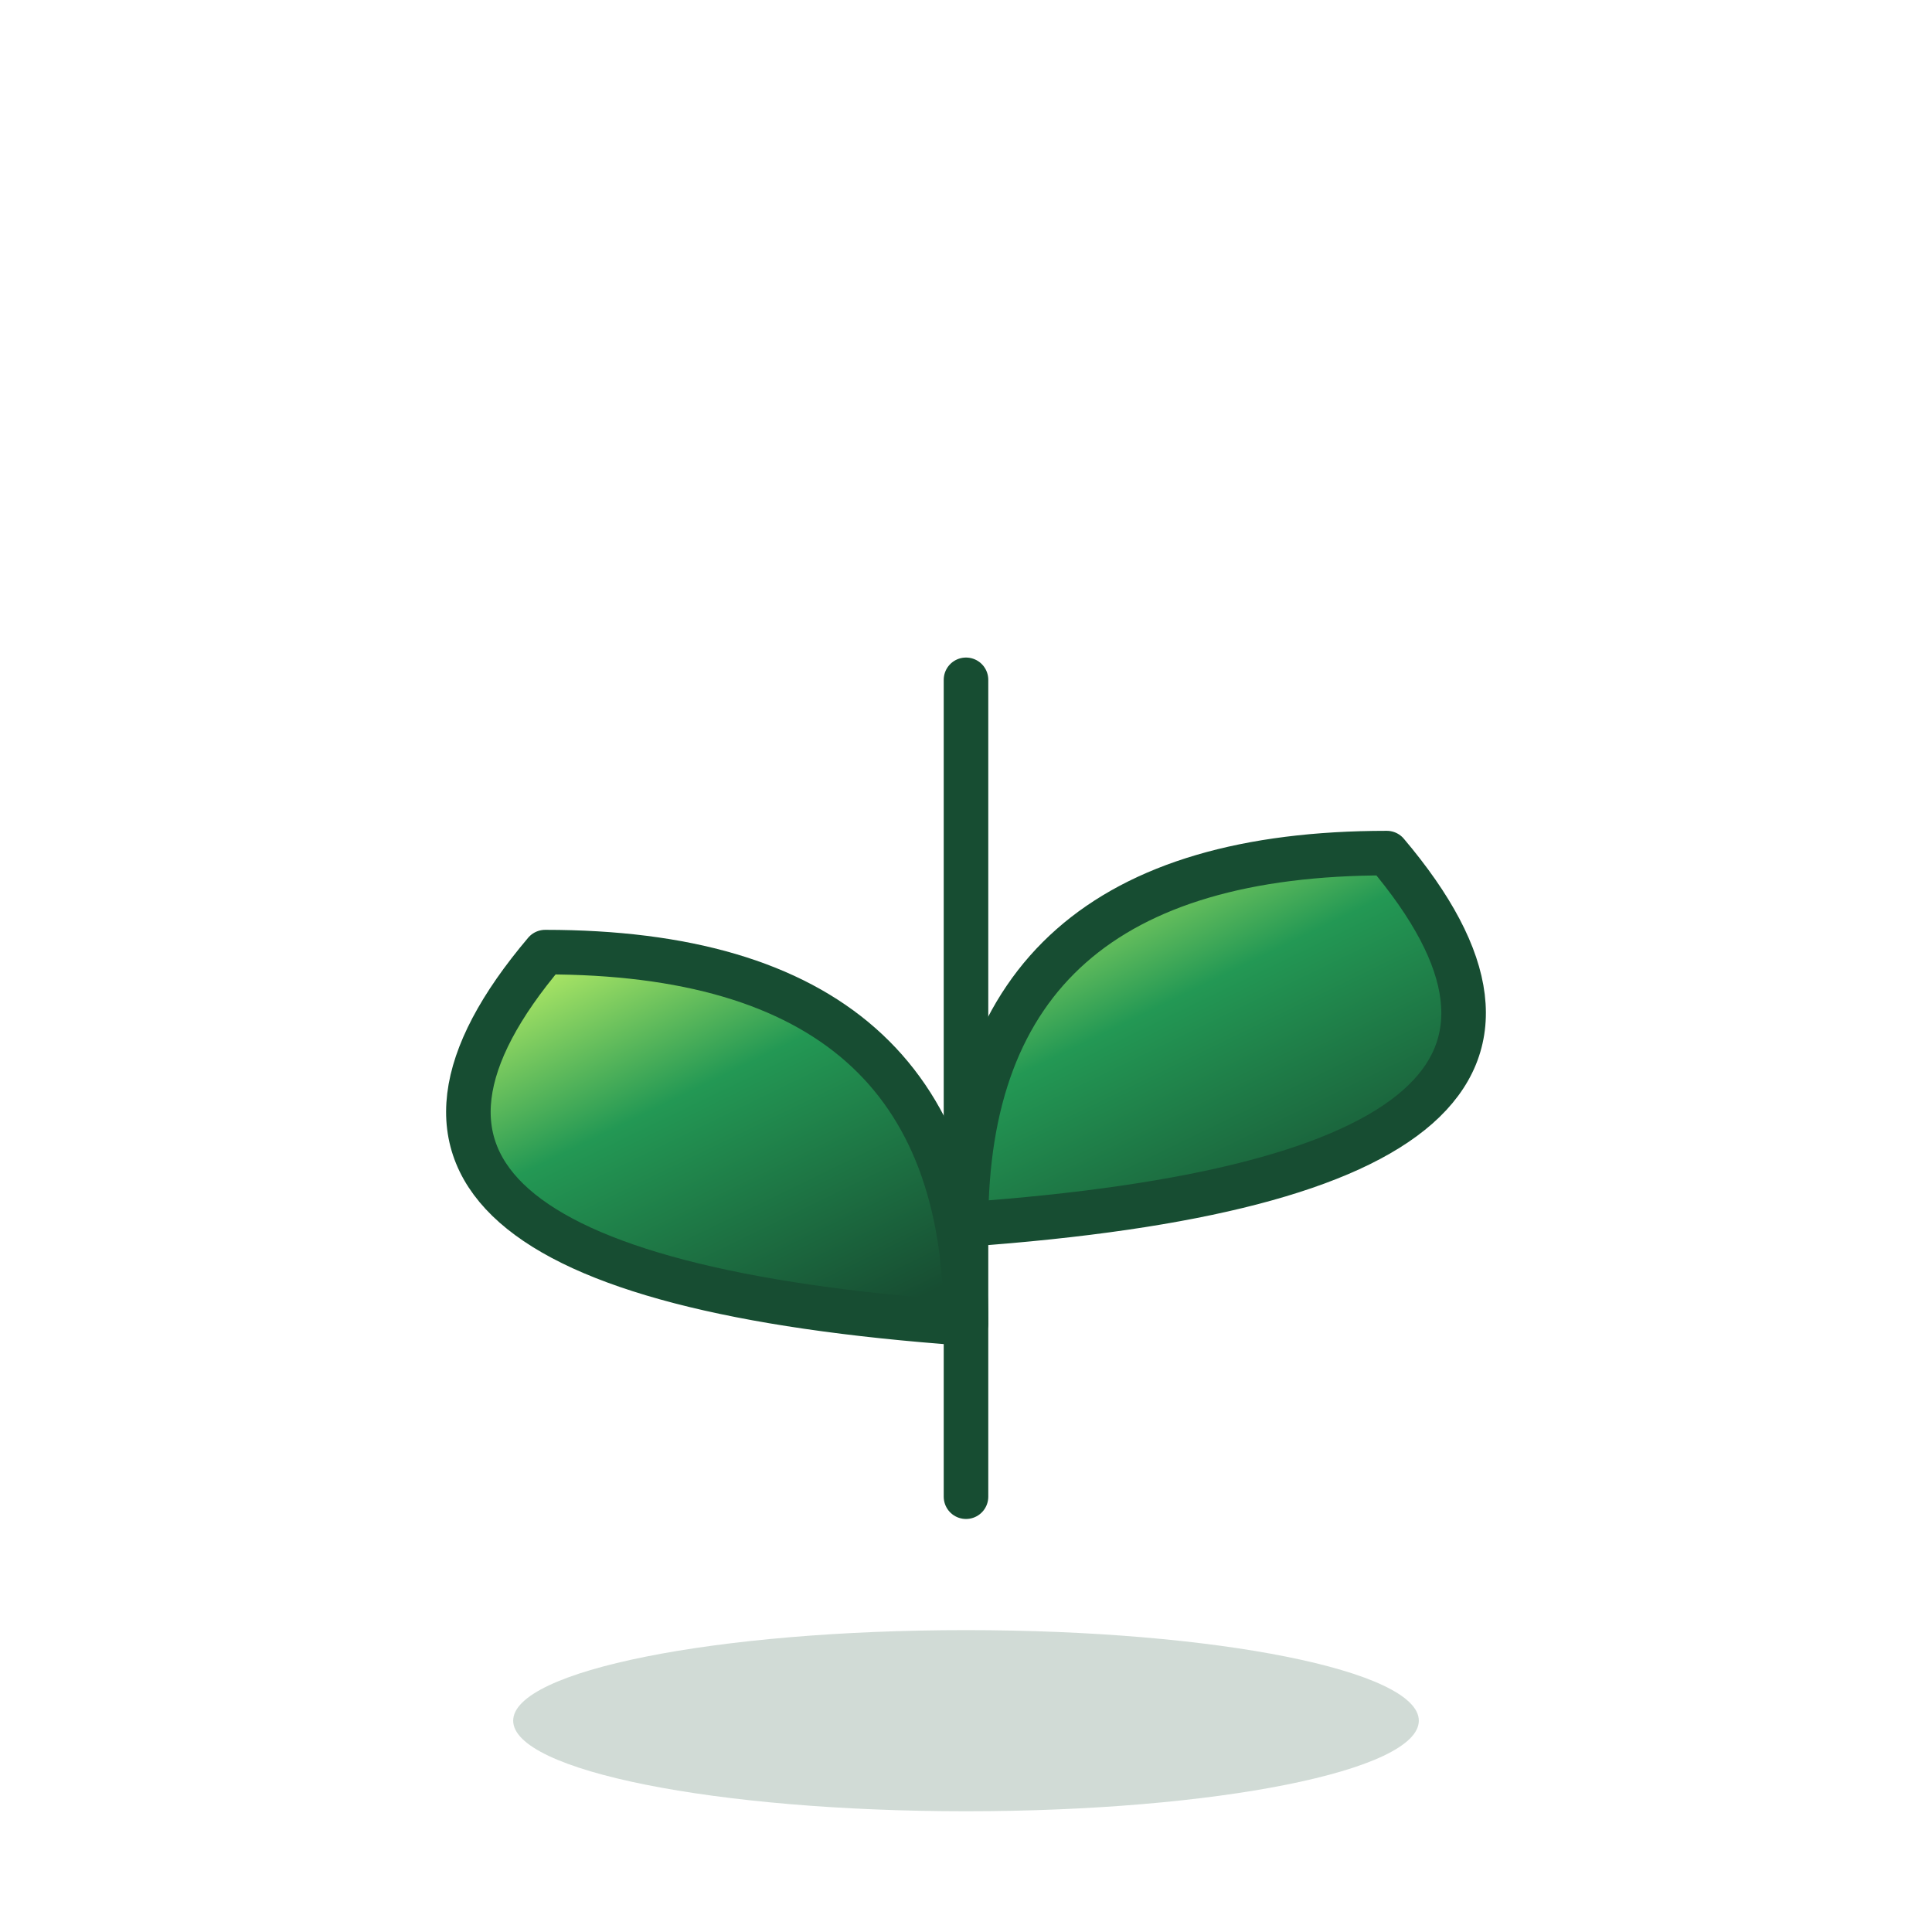
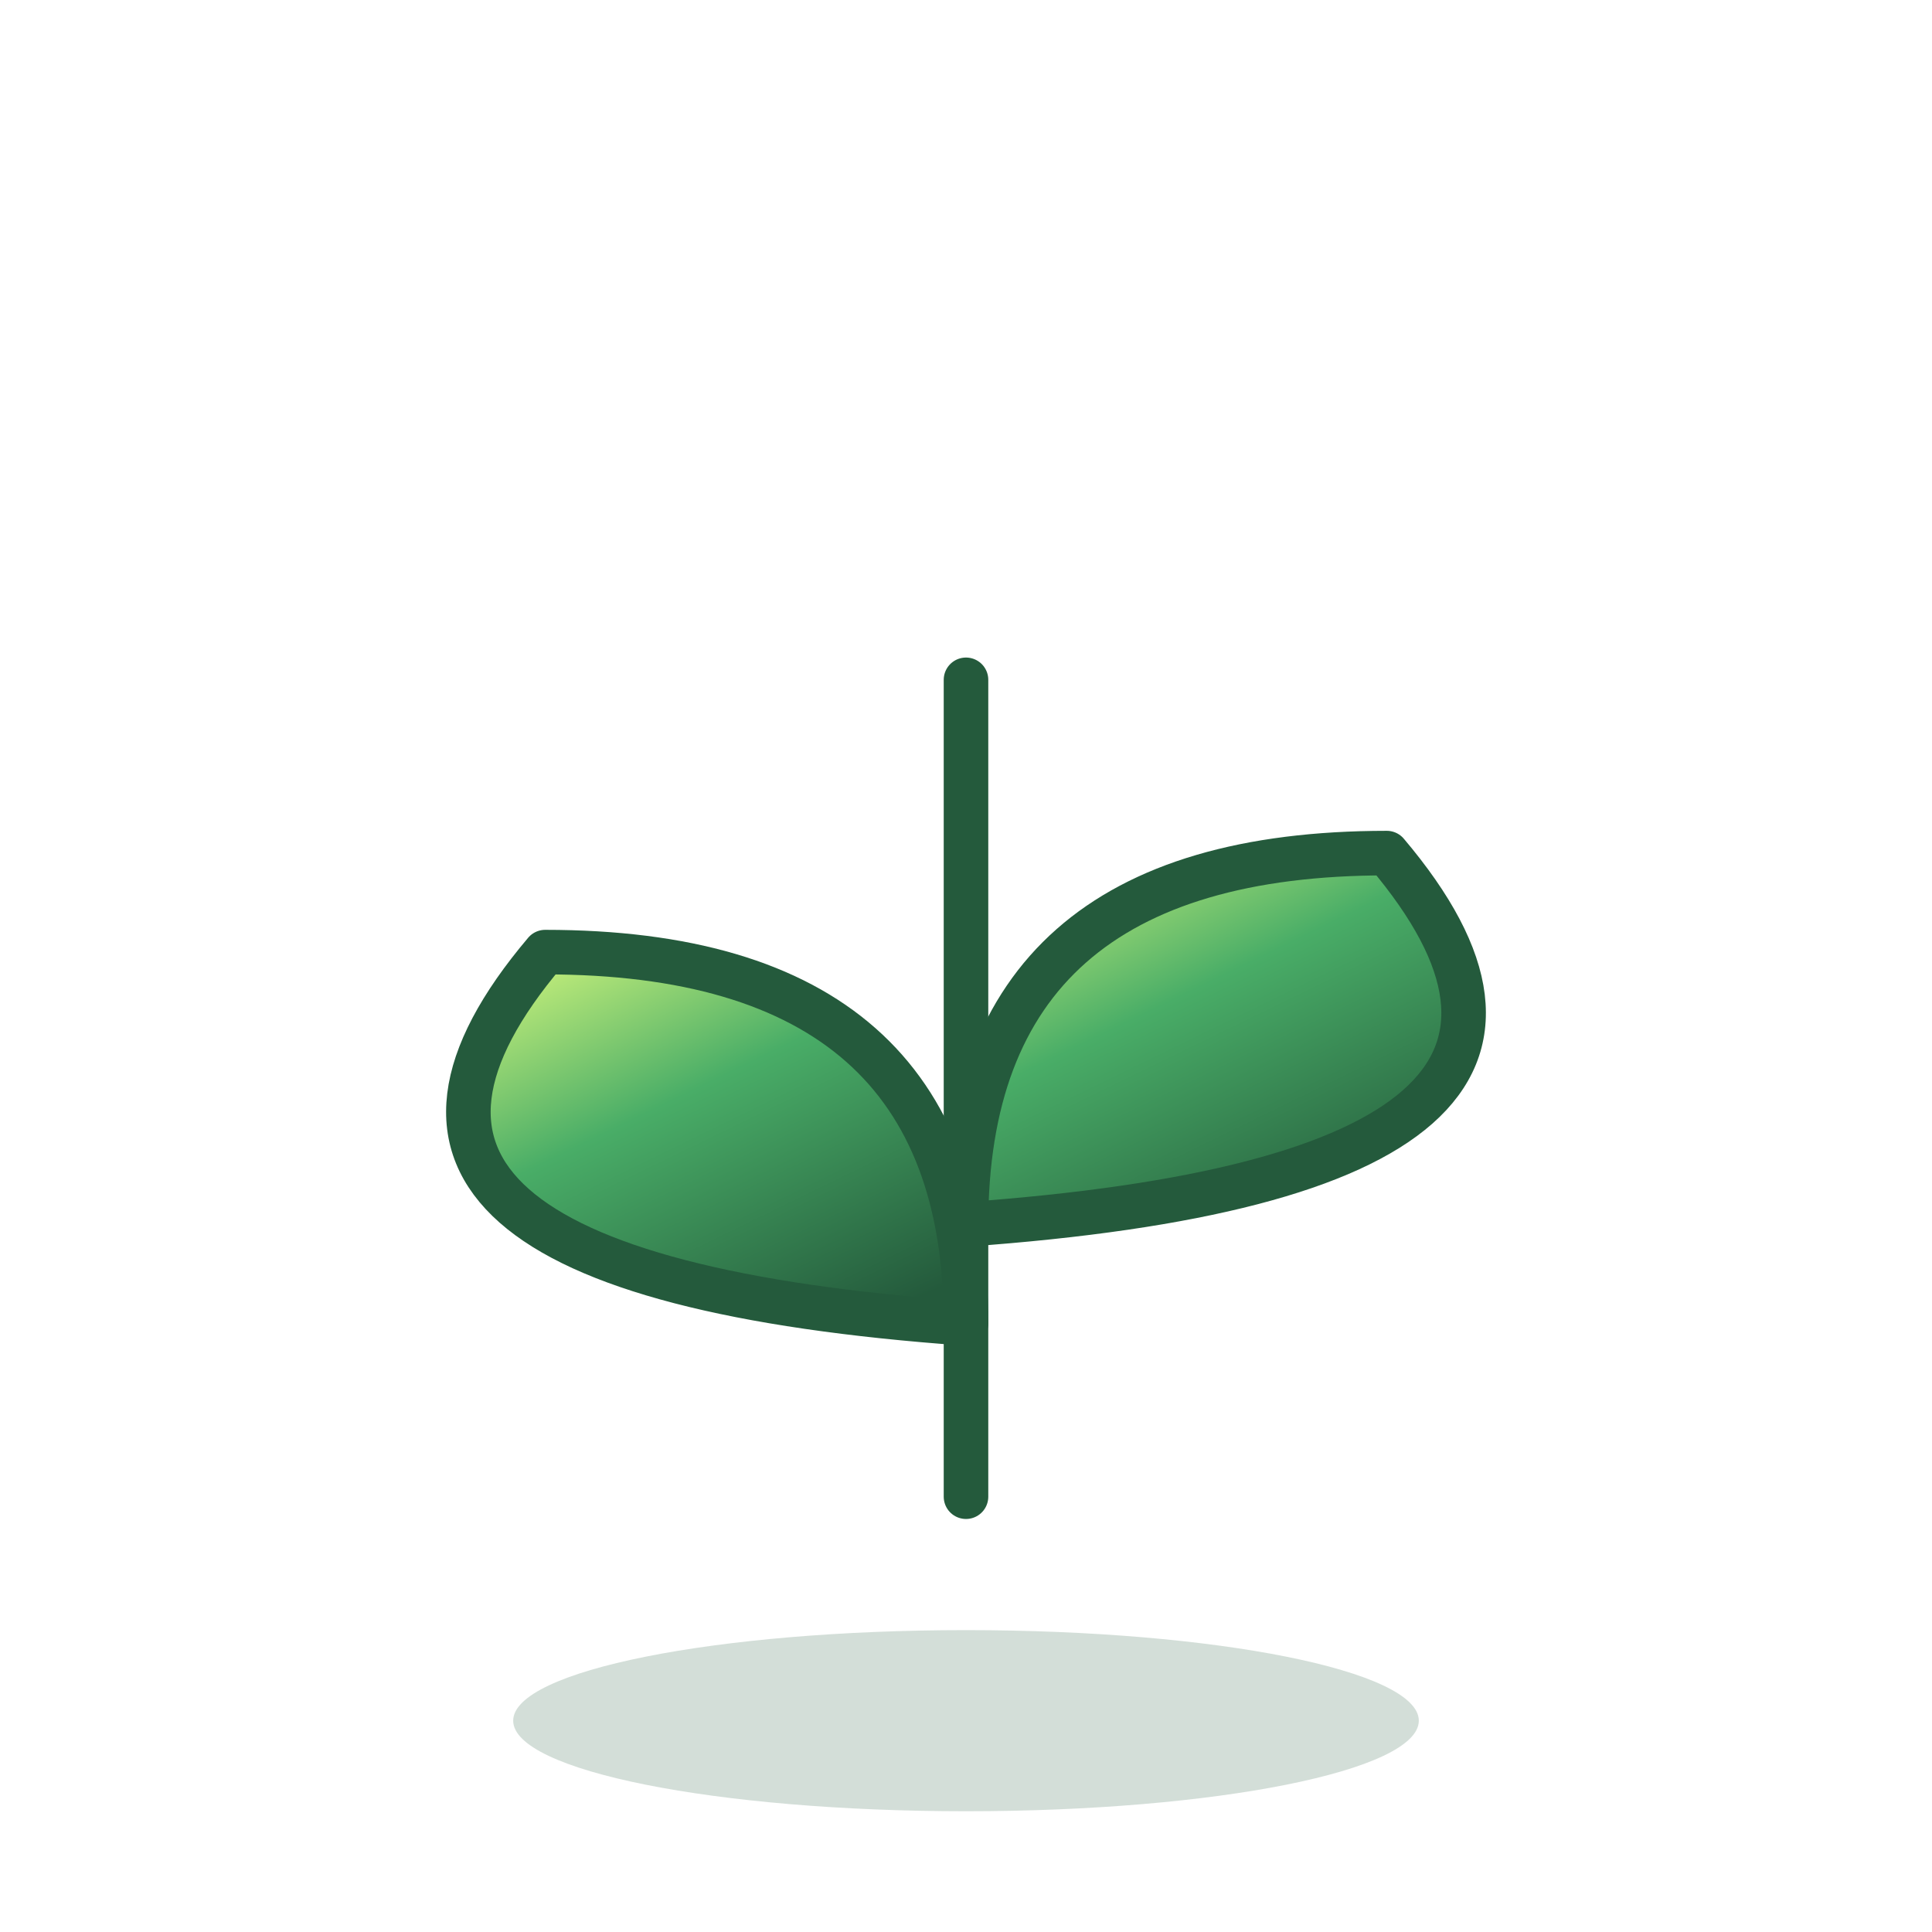
- <svg xmlns="http://www.w3.org/2000/svg" viewBox="0 0 64 64" data-family="leaf" data-rank="raw" data-material="rounded foliage">
+ <svg xmlns="http://www.w3.org/2000/svg" viewBox="0 0 64 64" data-family="leaf" data-rank="raw" data-material="seasonal canopy tier-2">
  <defs>
    <linearGradient id="m" x1=".15" y1="0" x2=".8" y2="1" gradientUnits="objectBoundingBox">
-       <stop stop-color="#bbef67" />
-       <stop offset=".4" stop-color="#239854" />
-       <stop offset="1" stop-color="#174d32" />
+       <stop stop-color="#c8f07b" />
+       <stop offset=".4" stop-color="#49ad67" />
+       <stop offset="1" stop-color="#245a3c" />
    </linearGradient>
  </defs>
-   <ellipse cx="32" cy="57" rx="15" ry="3" fill="#174d32" opacity=".20" />
-   <g transform="translate(32 34) scale(0.82) translate(-32 -34)" fill="url(#m)" stroke="#174d32" stroke-width="1.8" stroke-linejoin="round" stroke-linecap="round">
+   <ellipse cx="32" cy="57" rx="15" ry="3" fill="#245a3c" opacity=".20" />
+   <g transform="translate(32 34) scale(0.82) translate(-32 -34)" fill="url(#m)" stroke="#245a3c" stroke-width="1.8" stroke-linejoin="round" stroke-linecap="round">
    <path d="M32 53V20" fill="none" />
    <path d="M32 46Q4 44 15 31Q32 31 32 46" />
    <path d="M32 42Q60 40 49 27Q32 27 32 42" />
  </g>
</svg>
